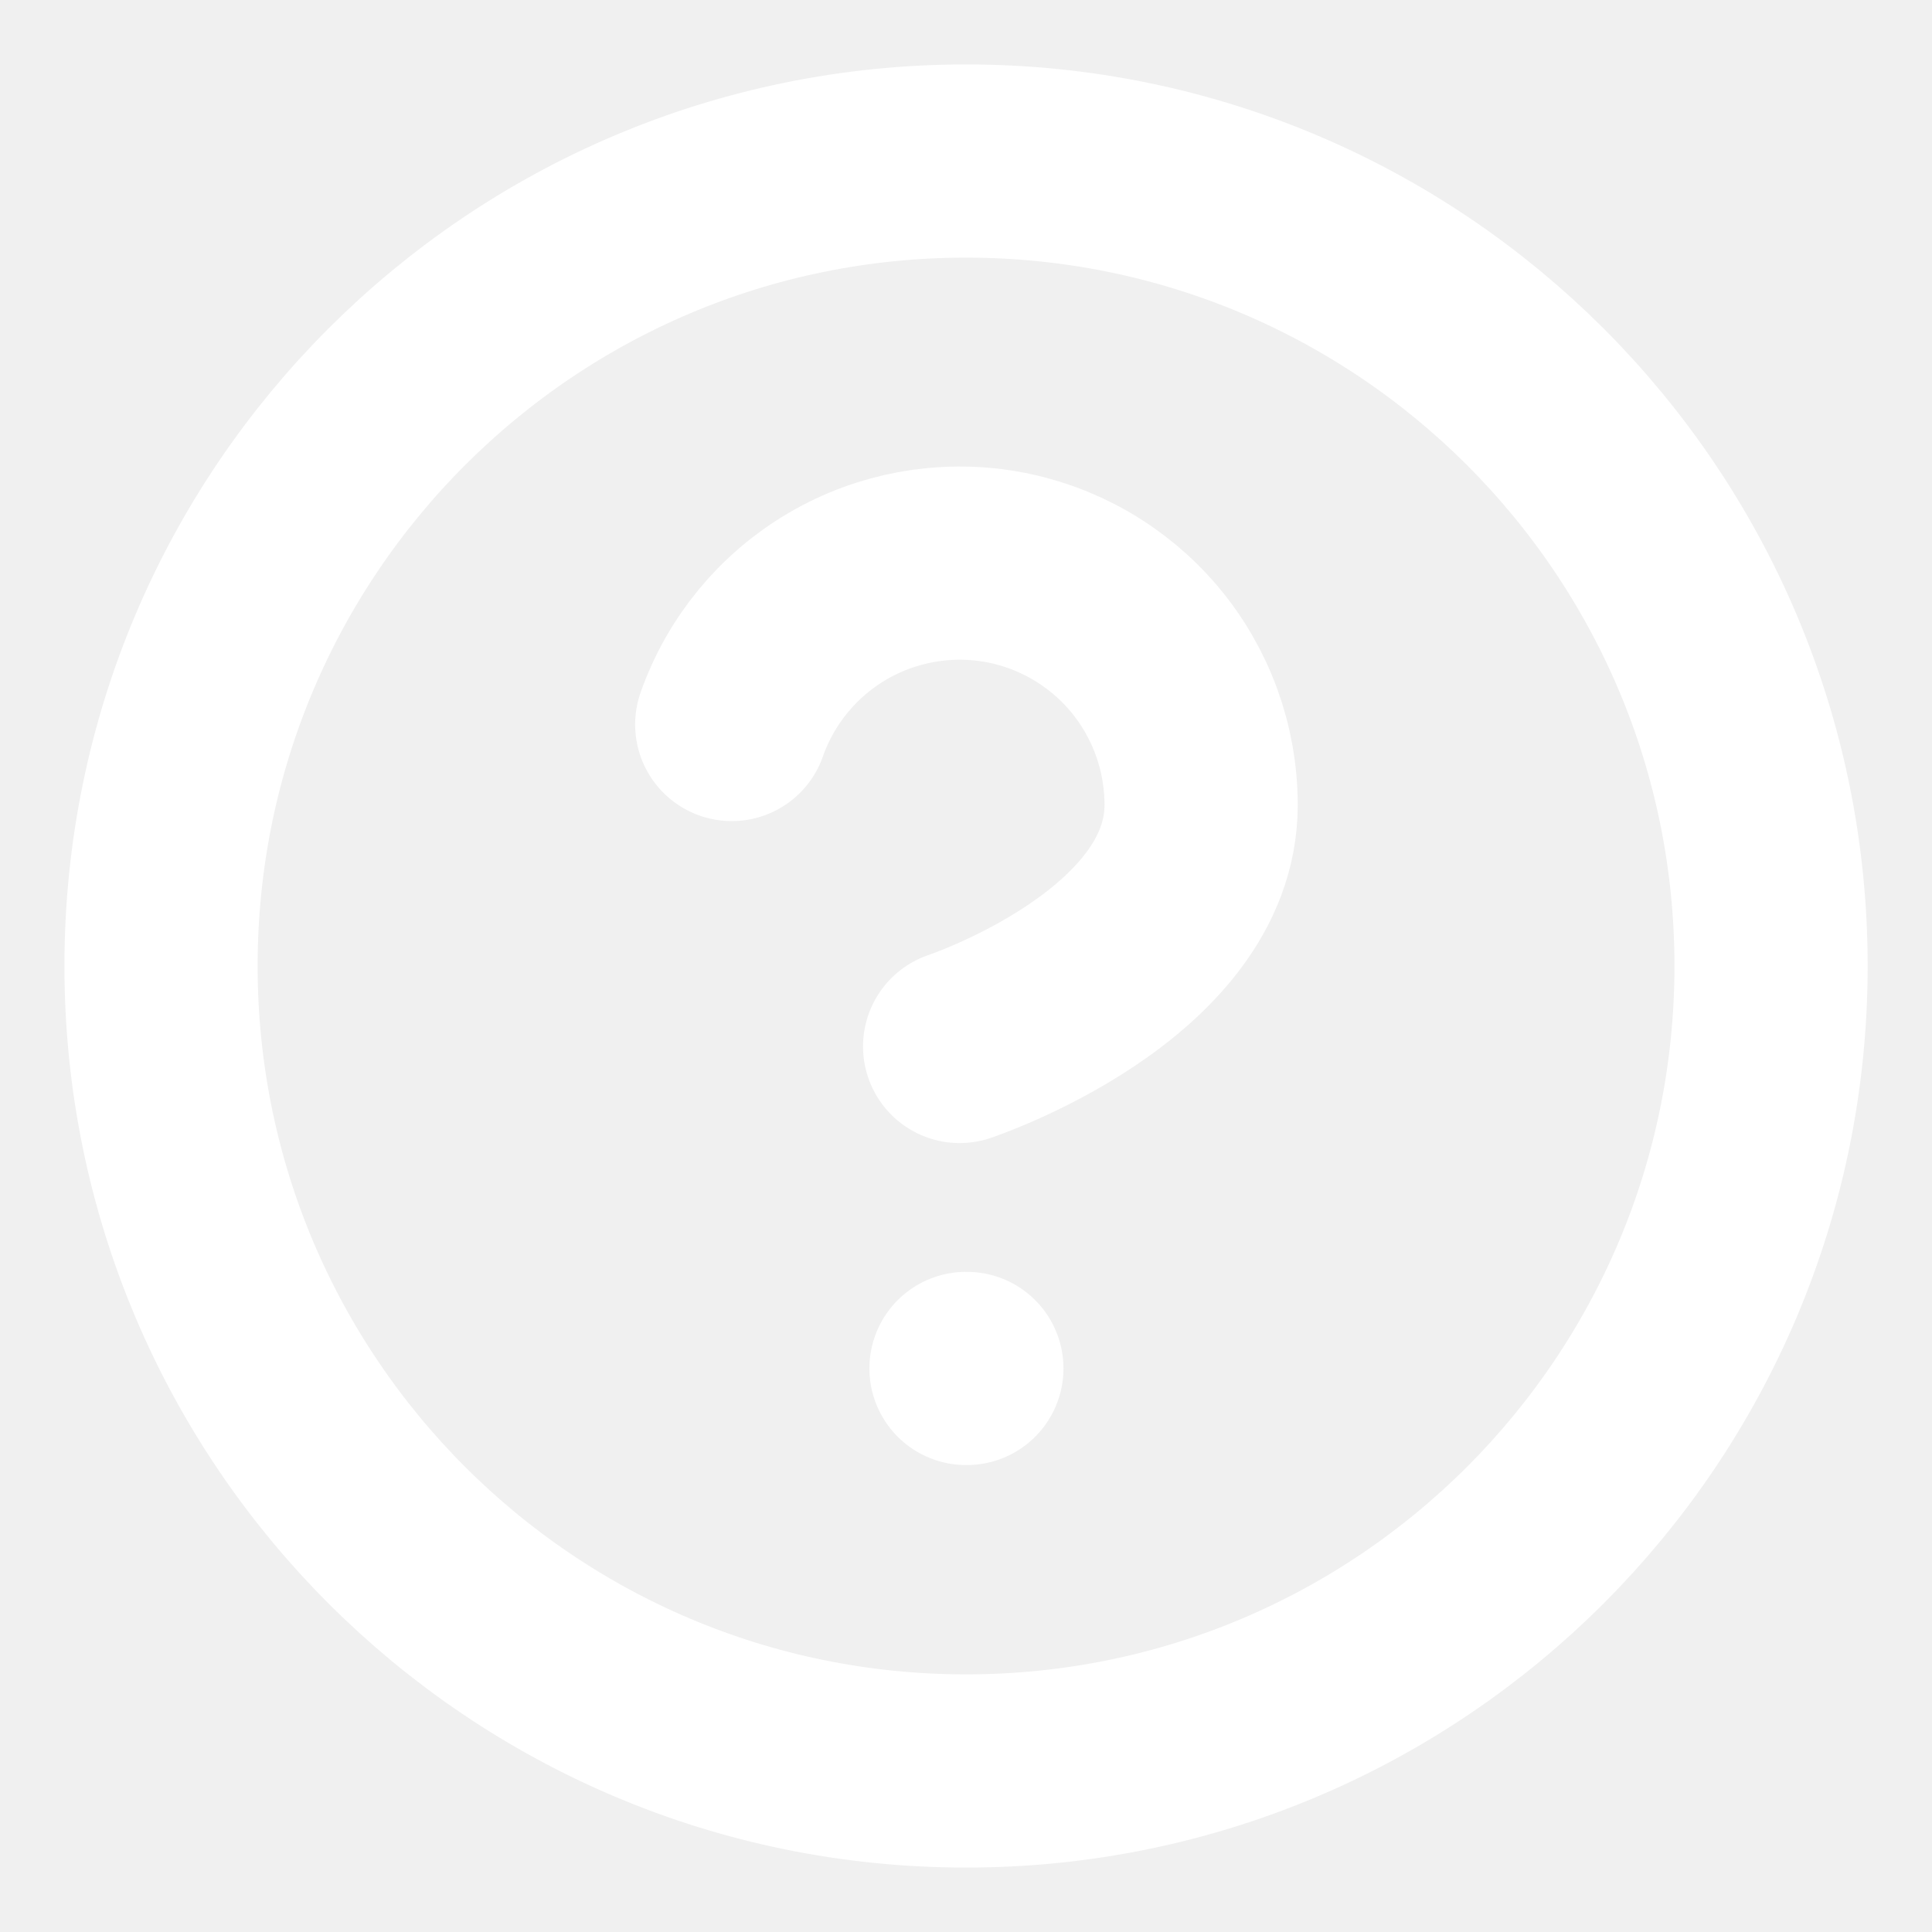
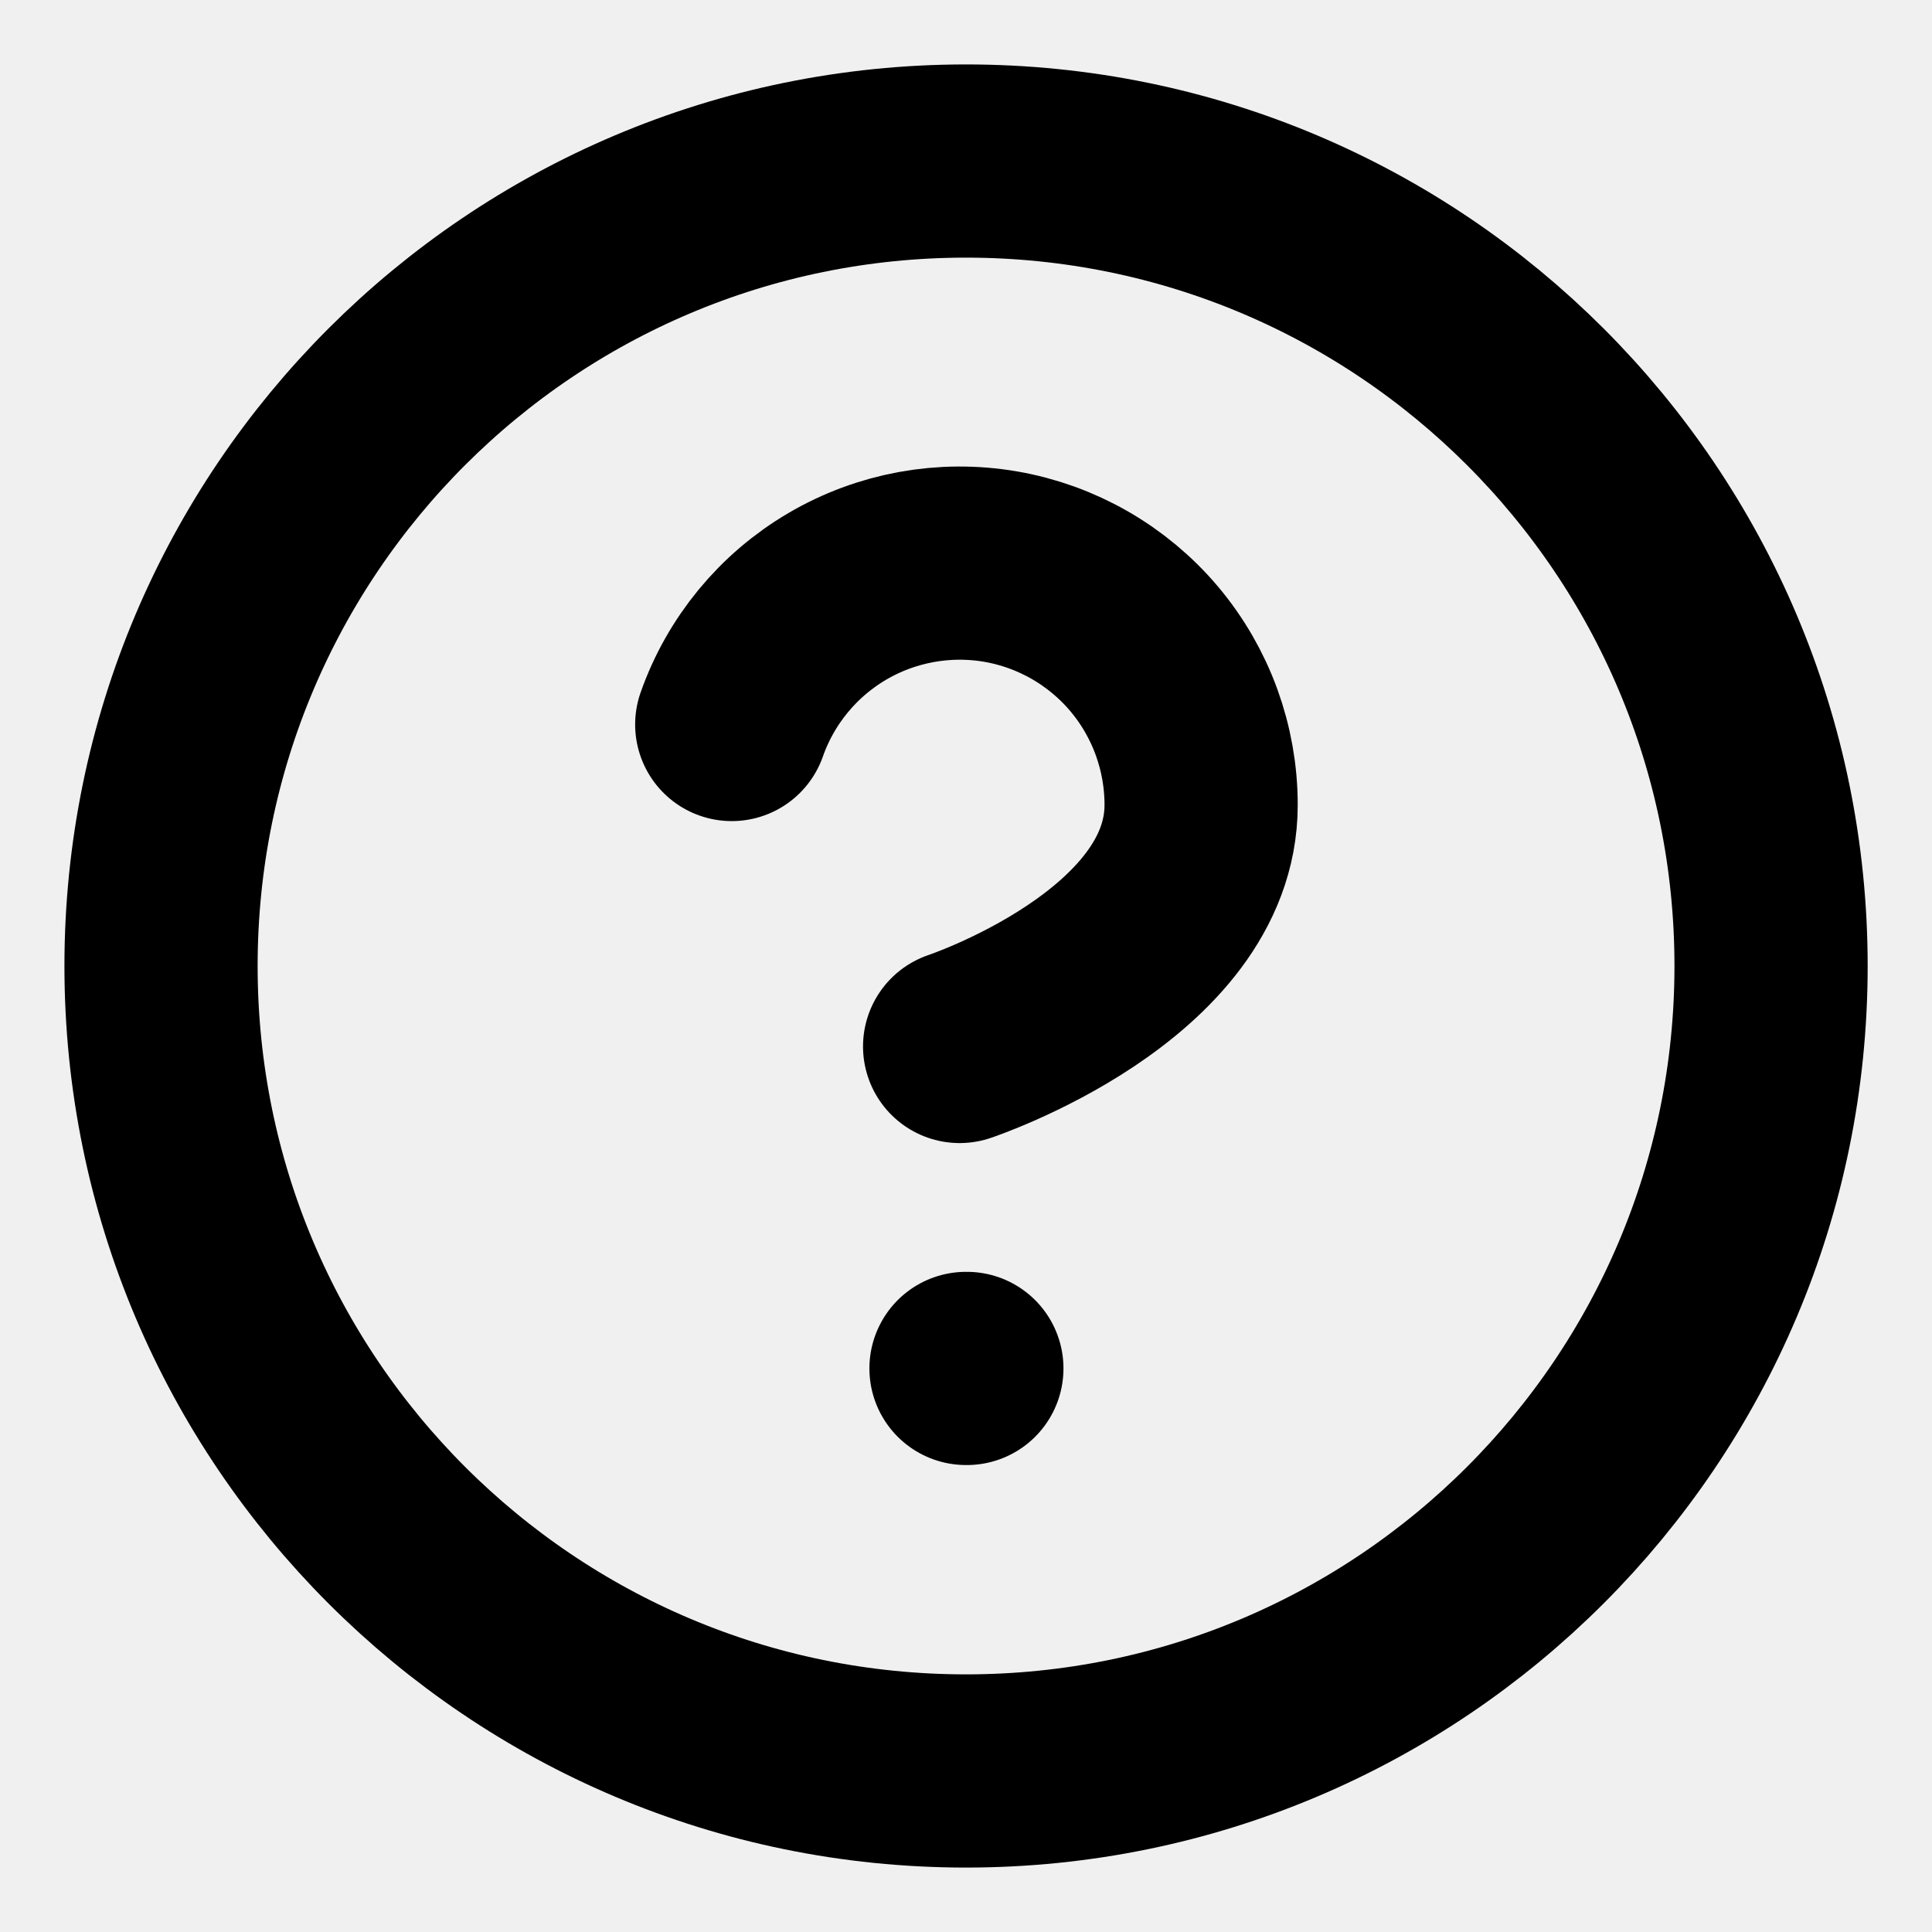
<svg xmlns="http://www.w3.org/2000/svg" width="20" height="20" viewBox="0 0 20 20" fill="none">
  <g id="help-circle" clip-path="url(#clip0_16_565)">
-     <path id="Icon" d="M7.575 7.5C7.771 6.943 8.158 6.473 8.667 6.174C9.176 5.875 9.774 5.766 10.356 5.865C10.938 5.965 11.466 6.268 11.846 6.719C12.226 7.171 12.434 7.743 12.434 8.333C12.434 10 9.934 10.833 9.934 10.833M10 14.166H10.009M18.334 10C18.334 14.602 14.603 18.333 10 18.333C5.398 18.333 1.667 14.602 1.667 10C1.667 5.397 5.398 1.667 10 1.667C14.603 1.667 18.334 5.397 18.334 10Z" stroke="white" stroke-width="2" stroke-linecap="round" stroke-linejoin="round" />
+     <path id="Icon" d="M7.575 7.5C7.771 6.943 8.158 6.473 8.667 6.174C9.176 5.875 9.774 5.766 10.356 5.865C10.938 5.965 11.466 6.268 11.846 6.719C12.226 7.171 12.434 7.743 12.434 8.333C12.434 10 9.934 10.833 9.934 10.833M10 14.166H10.009M18.334 10C18.334 14.602 14.603 18.333 10 18.333C5.398 18.333 1.667 14.602 1.667 10C1.667 5.397 5.398 1.667 10 1.667C14.603 1.667 18.334 5.397 18.334 10Z" stroke="currentColor" stroke-width="2" stroke-linecap="round" stroke-linejoin="round" />
  </g>
  <defs>
    <clipPath id="clip0_16_565">
      <rect width="20" height="20" fill="white" />
    </clipPath>
  </defs>
</svg>
